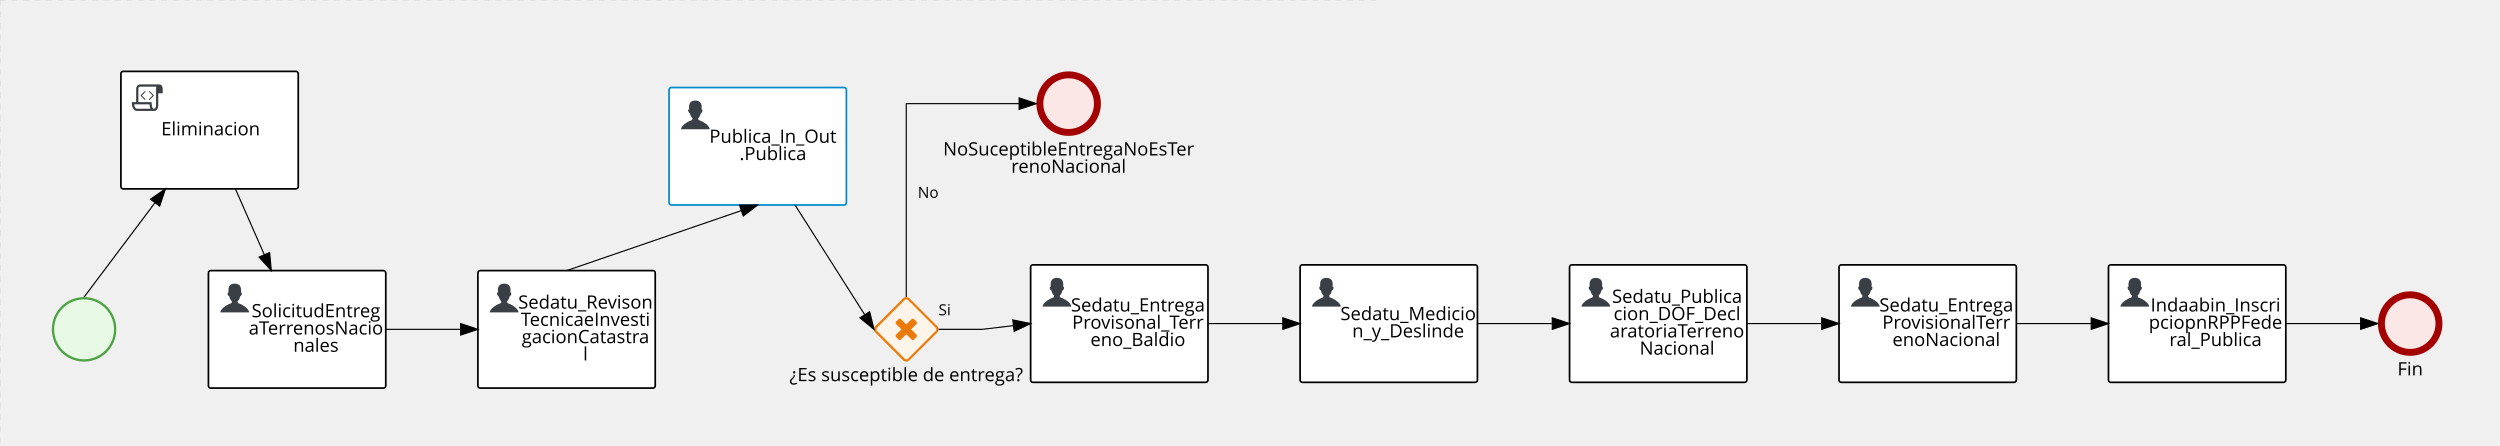
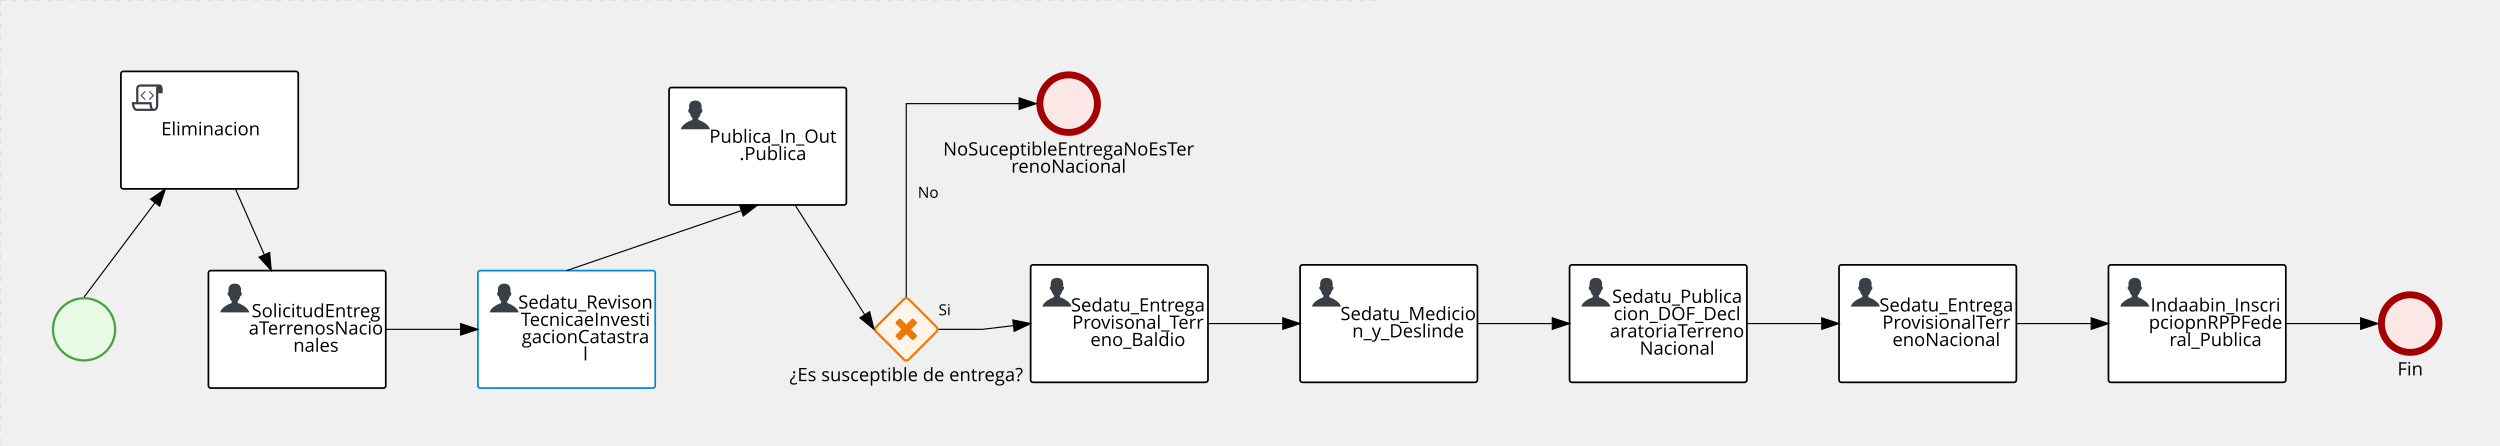
<svg xmlns="http://www.w3.org/2000/svg" version="1.1" width="2171" height="387" viewBox="0 0 2171 387">
  <defs />
  <g transform="matrix(1,0,0,1,0,0)">
    <g>
      <g>
        <g>
          <path fill="none" stroke="#d3d3d3" paint-order="fill stroke markers" d=" M 0 0 L 1200 0" stroke-miterlimit="10" stroke-opacity="0.8" stroke-dasharray="5" />
        </g>
        <g>
          <path fill="none" stroke="#d3d3d3" paint-order="fill stroke markers" d=" M 0 0 L 0 800" stroke-miterlimit="10" stroke-opacity="0.8" stroke-dasharray="5" />
        </g>
      </g>
      <g id="_8FF0A43F-6382-45C9-BA72-5A724DCAC5A2" bpmn2nodeid="_8FF0A43F-6382-45C9-BA72-5A724DCAC5A2" transform="matrix(1,0,0,1,1363,230)">
        <g>
          <path fill="none" stroke="none" />
        </g>
        <g transform="matrix(1,0,0,1,0,0)">
          <path fill="#ffffff" stroke="none" id="_8FF0A43F-6382-45C9-BA72-5A724DCAC5A2?shapeType=BACKGROUND" paint-order="stroke fill markers" d=" M 2 0 L 152 0 L 152 0 A 2 2 0 0 1 154 2 L 154 100 L 154 100 A 2 2 0 0 1 152 102 L 2 102 L 2 102 A 2 2 0 0 1 0 100 L 0 2 L 0 2 A 2 2 0 0 1 2 0 Z" />
        </g>
        <g transform="matrix(1,0,0,1,0,0)">
          <path fill="none" stroke="#000000" id="_8FF0A43F-6382-45C9-BA72-5A724DCAC5A2?shapeType=BORDER&amp;renderType=STROKE" paint-order="fill stroke markers" d=" M 2 0 L 152 0 L 152 0 A 2 2 0 0 1 154 2 L 154 100 L 154 100 A 2 2 0 0 1 152 102 L 2 102 L 2 102 A 2 2 0 0 1 0 100 L 0 2 L 0 2 A 2 2 0 0 1 2 0 Z" stroke-miterlimit="10" stroke-width="1.5" stroke-dasharray="" />
        </g>
        <g>
          <g transform="matrix(0.06,0,0,0.06,9.4,9.4)">
            <g transform="matrix(1,0,0,1,0,0)">
              <path fill="#393f44" stroke="none" id="_8FF0A43F-6382-45C9-BA72-5A724DCAC5A2_task__JrCX__gE2q" paint-order="stroke fill markers" d=" M 0 0 M 16 445.21 C 16 440.869 18.784 431.129 22.001 424.217 C 35.768 394.64 77.283 359.28 129 333.084 C 144.516 325.224 157.347 319.964 167.807 317.174 C 171.932 316.074 175.729 314.414 176.525 313.363 C 178.894 310.234 180.914 302.908 181.727 294.5 L 182.5 286.5 L 178.507 283.455 C 166.303 274.146 154.284 251.678 148.04 226.5 C 145.611 216.707 145.056 215.462 142.984 215.158 C 141.703 214.97 138.083 212.243 134.939 209.099 C 123.233 197.393 116.891 177.376 121.44 166.49 C 123.002 162.751 128.155 159.01 131.75 159.004 C 134.448 159 134.471 158.603 132.914 138.788 C 130.927 113.496 134.279 92.265 143.132 74.076 C 152.232 55.38 167.569 42.882 189.049 36.66 C 210.203 30.532 237.797 30.532 258.951 36.66 C 300.042 48.563 318.958 83.806 314.955 141 C 314.32 150.075 313.624 157.788 313.409 158.14 C 313.194 158.493 314.575 159.073 316.479 159.43 C 328.929 161.766 330.986 177.018 321.496 196.621 C 316.903 206.109 309.357 214.508 304.817 215.185 C 303.023 215.453 302.293 217.146 299.943 226.5 C 296.659 239.567 294.474 245.305 287.948 257.995 C 282.491 268.606 273.035 281.109 268.108 284.229 L 264.871 286.278 L 265.518 292.889 C 266.345 301.33 268.639 309.871 270.877 312.837 C 272.067 314.415 275.002 315.79 280.063 317.139 C 291.069 320.075 303.617 325.274 321 334.102 C 369.815 358.891 410.848 393.758 425.032 422.5 C 429.07 430.682 432 440.232 432 445.21 L 432 448 L 224 448 L 16 448 L 16 445.21 Z" />
            </g>
          </g>
        </g>
        <g transform="matrix(1,0,0,1,4.04,13.68)">
          <g transform="matrix(0.04,0,0,0.04,63.36,69.12)">
            <g transform="matrix(1,0,0,1,0,0)">
              <path fill="none" stroke="none" />
            </g>
            <g transform="matrix(1,0,0,1,0,0)">
              <path fill="none" stroke="none" />
            </g>
          </g>
        </g>
        <g transform="matrix(1,0,0,1,35,21)">
          <text fill="#000000" stroke="none" font-family="Open Sans" font-size="12pt" font-style="normal" font-weight="normal" text-decoration="normal" x="58.355" y="12" text-anchor="middle" dominant-baseline="alphabetic">Sedatu_Publica </text>
          <text fill="#000000" stroke="none" font-family="Open Sans" font-size="12pt" font-style="normal" font-weight="normal" text-decoration="normal" x="58.355" y="27" text-anchor="middle" dominant-baseline="alphabetic"> cion_DOF_Decl </text>
          <text fill="#000000" stroke="none" font-family="Open Sans" font-size="12pt" font-style="normal" font-weight="normal" text-decoration="normal" x="58.355" y="42" text-anchor="middle" dominant-baseline="alphabetic">aratoriaTerreno</text>
          <text fill="#000000" stroke="none" font-family="Open Sans" font-size="12pt" font-style="normal" font-weight="normal" text-decoration="normal" x="58.355" y="57" text-anchor="middle" dominant-baseline="alphabetic">      Nacional      </text>
        </g>
      </g>
      <g id="_F657E1F0-E25D-414C-A22B-355D2860B07C" bpmn2nodeid="_F657E1F0-E25D-414C-A22B-355D2860B07C" transform="matrix(1,0,0,1,900,62)">
        <g>
          <path fill="none" stroke="none" />
        </g>
        <g transform="matrix(0.125,0,0,0.125,0,0)">
          <g transform="matrix(1,0,0,1,0,0)">
            <path fill="#fce7e7" stroke="none" id="_F657E1F0-E25D-414C-A22B-355D2860B07C?shapeType=BACKGROUND" paint-order="stroke fill markers" d=" M 0 0 M 444 224 C 444 263.9 434.2 300.8 414.4 334.5 C 394.7 368.2 368 394.9 334.4 414.5 C 300.8 434.1 263.9 444 224 444 C 184.1 444 147.2 434.2 113.5 414.4 C 79.8 394.7 53.1 368 33.5 334.4 C 13.9 300.8 4 263.9 4 224 C 4 184.1 13.8 147.2 33.6 113.5 C 53.4 79.8 80.1 53.1 113.6 33.5 C 147.1 13.9 184.1 4 224 4 C 263.9 4 300.8 13.8 334.5 33.6 C 368.2 53.4 394.9 80.1 414.5 113.6 C 434.1 147.1 444 184.1 444 224 Z" />
          </g>
          <g>
            <g transform="matrix(1,0,0,1,0,0)">
              <g transform="matrix(1,0,0,1,0,0)">
                <path fill="#a30000" stroke="none" id="_F657E1F0-E25D-414C-A22B-355D2860B07C?shapeType=BORDER&amp;renderType=FILL" paint-order="stroke fill markers" d=" M 0 0 M 224 0 C 100.3 0 0 100.3 0 224 C 0 347.7 100.3 448 224 448 C 347.7 448 448 347.7 448 224 C 448 100.3 347.7 0 224 0 Z M 0 0 M 224 400 C 126.8 400 48 321.2 48 224 C 48 126.8 126.8 48 224 48 C 321.2 48 400 126.8 400 224 C 400 321.2 321.2 400 224 400 Z" />
              </g>
            </g>
          </g>
        </g>
        <g transform="matrix(1,0,0,1,-80.98438,61)">
          <text fill="#000000" stroke="none" font-family="Open Sans" font-size="12pt" font-style="normal" font-weight="normal" text-decoration="normal" x="108.984" y="12" text-anchor="middle" dominant-baseline="alphabetic">NoSuceptibleEntregaNoEsTer</text>
          <text fill="#000000" stroke="none" font-family="Open Sans" font-size="12pt" font-style="normal" font-weight="normal" text-decoration="normal" x="108.984" y="27" text-anchor="middle" dominant-baseline="alphabetic">              renoNacional              </text>
        </g>
      </g>
      <g id="_2652C81C-3B0A-4F57-AE74-74FB26818996" bpmn2nodeid="_2652C81C-3B0A-4F57-AE74-74FB26818996" transform="matrix(1,0,0,1,1831,230)">
        <g>
          <path fill="none" stroke="none" />
        </g>
        <g transform="matrix(1,0,0,1,0,0)">
          <path fill="#ffffff" stroke="none" id="_2652C81C-3B0A-4F57-AE74-74FB26818996?shapeType=BACKGROUND" paint-order="stroke fill markers" d=" M 2 0 L 152 0 L 152 0 A 2 2 0 0 1 154 2 L 154 100 L 154 100 A 2 2 0 0 1 152 102 L 2 102 L 2 102 A 2 2 0 0 1 0 100 L 0 2 L 0 2 A 2 2 0 0 1 2 0 Z" />
        </g>
        <g transform="matrix(1,0,0,1,0,0)">
          <path fill="none" stroke="#000000" id="_2652C81C-3B0A-4F57-AE74-74FB26818996?shapeType=BORDER&amp;renderType=STROKE" paint-order="fill stroke markers" d=" M 2 0 L 152 0 L 152 0 A 2 2 0 0 1 154 2 L 154 100 L 154 100 A 2 2 0 0 1 152 102 L 2 102 L 2 102 A 2 2 0 0 1 0 100 L 0 2 L 0 2 A 2 2 0 0 1 2 0 Z" stroke-miterlimit="10" stroke-width="1.5" stroke-dasharray="" />
        </g>
        <g>
          <g transform="matrix(0.06,0,0,0.06,9.4,9.4)">
            <g transform="matrix(1,0,0,1,0,0)">
              <path fill="#393f44" stroke="none" id="_2652C81C-3B0A-4F57-AE74-74FB26818996_task__JrCX__gE2q" paint-order="stroke fill markers" d=" M 0 0 M 16 445.21 C 16 440.869 18.784 431.129 22.001 424.217 C 35.768 394.64 77.283 359.28 129 333.084 C 144.516 325.224 157.347 319.964 167.807 317.174 C 171.932 316.074 175.729 314.414 176.525 313.363 C 178.894 310.234 180.914 302.908 181.727 294.5 L 182.5 286.5 L 178.507 283.455 C 166.303 274.146 154.284 251.678 148.04 226.5 C 145.611 216.707 145.056 215.462 142.984 215.158 C 141.703 214.97 138.083 212.243 134.939 209.099 C 123.233 197.393 116.891 177.376 121.44 166.49 C 123.002 162.751 128.155 159.01 131.75 159.004 C 134.448 159 134.471 158.603 132.914 138.788 C 130.927 113.496 134.279 92.265 143.132 74.076 C 152.232 55.38 167.569 42.882 189.049 36.66 C 210.203 30.532 237.797 30.532 258.951 36.66 C 300.042 48.563 318.958 83.806 314.955 141 C 314.32 150.075 313.624 157.788 313.409 158.14 C 313.194 158.493 314.575 159.073 316.479 159.43 C 328.929 161.766 330.986 177.018 321.496 196.621 C 316.903 206.109 309.357 214.508 304.817 215.185 C 303.023 215.453 302.293 217.146 299.943 226.5 C 296.659 239.567 294.474 245.305 287.948 257.995 C 282.491 268.606 273.035 281.109 268.108 284.229 L 264.871 286.278 L 265.518 292.889 C 266.345 301.33 268.639 309.871 270.877 312.837 C 272.067 314.415 275.002 315.79 280.063 317.139 C 291.069 320.075 303.617 325.274 321 334.102 C 369.815 358.891 410.848 393.758 425.032 422.5 C 429.07 430.682 432 440.232 432 445.21 L 432 448 L 224 448 L 16 448 L 16 445.21 Z" />
            </g>
          </g>
        </g>
        <g transform="matrix(1,0,0,1,4.04,13.68)">
          <g transform="matrix(0.04,0,0,0.04,63.36,69.12)">
            <g transform="matrix(1,0,0,1,0,0)">
              <path fill="none" stroke="none" />
            </g>
            <g transform="matrix(1,0,0,1,0,0)">
              <path fill="none" stroke="none" />
            </g>
          </g>
        </g>
        <g transform="matrix(1,0,0,1,35,28.5)">
          <text fill="#000000" stroke="none" font-family="Open Sans" font-size="12pt" font-style="normal" font-weight="normal" text-decoration="normal" x="57.965" y="12" text-anchor="middle" dominant-baseline="alphabetic">Indaabin_Inscri </text>
          <text fill="#000000" stroke="none" font-family="Open Sans" font-size="12pt" font-style="normal" font-weight="normal" text-decoration="normal" x="57.965" y="27" text-anchor="middle" dominant-baseline="alphabetic">pciopnRPPFede</text>
          <text fill="#000000" stroke="none" font-family="Open Sans" font-size="12pt" font-style="normal" font-weight="normal" text-decoration="normal" x="57.965" y="42" text-anchor="middle" dominant-baseline="alphabetic">    ral_Publica     </text>
        </g>
      </g>
      <g id="_5F080FB6-3F86-4CF3-AA23-848221DFFB02" bpmn2nodeid="_5F080FB6-3F86-4CF3-AA23-848221DFFB02" transform="matrix(1,0,0,1,2065,253)">
        <g>
          <path fill="none" stroke="none" />
        </g>
        <g transform="matrix(0.125,0,0,0.125,0,0)">
          <g transform="matrix(1,0,0,1,0,0)">
            <path fill="#fce7e7" stroke="none" id="_5F080FB6-3F86-4CF3-AA23-848221DFFB02?shapeType=BACKGROUND" paint-order="stroke fill markers" d=" M 0 0 M 444 224 C 444 263.9 434.2 300.8 414.4 334.5 C 394.7 368.2 368 394.9 334.4 414.5 C 300.8 434.1 263.9 444 224 444 C 184.1 444 147.2 434.2 113.5 414.4 C 79.8 394.7 53.1 368 33.5 334.4 C 13.9 300.8 4 263.9 4 224 C 4 184.1 13.8 147.2 33.6 113.5 C 53.4 79.8 80.1 53.1 113.6 33.5 C 147.1 13.9 184.1 4 224 4 C 263.9 4 300.8 13.8 334.5 33.6 C 368.2 53.4 394.9 80.1 414.5 113.6 C 434.1 147.1 444 184.1 444 224 Z" />
          </g>
          <g>
            <g transform="matrix(1,0,0,1,0,0)">
              <g transform="matrix(1,0,0,1,0,0)">
                <path fill="#a30000" stroke="none" id="_5F080FB6-3F86-4CF3-AA23-848221DFFB02?shapeType=BORDER&amp;renderType=FILL" paint-order="stroke fill markers" d=" M 0 0 M 224 0 C 100.3 0 0 100.3 0 224 C 0 347.7 100.3 448 224 448 C 347.7 448 448 347.7 448 224 C 448 100.3 347.7 0 224 0 Z M 0 0 M 224 400 C 126.8 400 48 321.2 48 224 C 48 126.8 126.8 48 224 48 C 321.2 48 400 126.8 400 224 C 400 321.2 321.2 400 224 400 Z" />
              </g>
            </g>
          </g>
        </g>
        <g transform="matrix(1,0,0,1,16.9375,61)">
          <text fill="#000000" stroke="none" font-family="Open Sans" font-size="12pt" font-style="normal" font-weight="normal" text-decoration="normal" x="11.062" y="12" text-anchor="middle" dominant-baseline="alphabetic">Fin</text>
        </g>
      </g>
      <g id="_A2AA6A26-D961-4B0E-9096-768F3CEE48E3" bpmn2nodeid="_A2AA6A26-D961-4B0E-9096-768F3CEE48E3" transform="matrix(1,0,0,1,415,235)">
        <g>
          <path fill="none" stroke="none" />
        </g>
        <g transform="matrix(1,0,0,1,0,0)">
          <path fill="#ffffff" stroke="none" id="_A2AA6A26-D961-4B0E-9096-768F3CEE48E3?shapeType=BACKGROUND" paint-order="stroke fill markers" d=" M 2 0 L 152 0 L 152 0 A 2 2 0 0 1 154 2 L 154 100 L 154 100 A 2 2 0 0 1 152 102 L 2 102 L 2 102 A 2 2 0 0 1 0 100 L 0 2 L 0 2 A 2 2 0 0 1 2 0 Z" />
        </g>
        <g transform="matrix(1,0,0,1,0,0)">
-           <path fill="none" stroke="rgb(0,0,0)" id="_A2AA6A26-D961-4B0E-9096-768F3CEE48E3?shapeType=BORDER&amp;renderType=STROKE" paint-order="fill stroke markers" d=" M 2 0 L 152 0 L 152 0 A 2 2 0 0 1 154 2 L 154 100 L 154 100 A 2 2 0 0 1 152 102 L 2 102 L 2 102 A 2 2 0 0 1 0 100 L 0 2 L 0 2 A 2 2 0 0 1 2 0 Z" stroke-miterlimit="10" stroke-width="1.5" stroke-dasharray="" />
+           <path fill="none" stroke="rgb(0,136,206)" id="_A2AA6A26-D961-4B0E-9096-768F3CEE48E3?shapeType=BORDER&amp;renderType=STROKE" paint-order="fill stroke markers" d=" M 2 0 L 152 0 L 152 0 A 2 2 0 0 1 154 2 L 154 100 L 154 100 A 2 2 0 0 1 152 102 L 2 102 L 2 102 A 2 2 0 0 1 0 100 L 0 2 L 0 2 A 2 2 0 0 1 2 0 Z" stroke-miterlimit="10" stroke-width="1.5" stroke-dasharray="" />
        </g>
        <g>
          <g transform="matrix(0.06,0,0,0.06,9.4,9.4)">
            <g transform="matrix(1,0,0,1,0,0)">
              <path fill="#393f44" stroke="none" id="_A2AA6A26-D961-4B0E-9096-768F3CEE48E3_task__JrCX__gE2q" paint-order="stroke fill markers" d=" M 0 0 M 16 445.21 C 16 440.869 18.784 431.129 22.001 424.217 C 35.768 394.64 77.283 359.28 129 333.084 C 144.516 325.224 157.347 319.964 167.807 317.174 C 171.932 316.074 175.729 314.414 176.525 313.363 C 178.894 310.234 180.914 302.908 181.727 294.5 L 182.5 286.5 L 178.507 283.455 C 166.303 274.146 154.284 251.678 148.04 226.5 C 145.611 216.707 145.056 215.462 142.984 215.158 C 141.703 214.97 138.083 212.243 134.939 209.099 C 123.233 197.393 116.891 177.376 121.44 166.49 C 123.002 162.751 128.155 159.01 131.75 159.004 C 134.448 159 134.471 158.603 132.914 138.788 C 130.927 113.496 134.279 92.265 143.132 74.076 C 152.232 55.38 167.569 42.882 189.049 36.66 C 210.203 30.532 237.797 30.532 258.951 36.66 C 300.042 48.563 318.958 83.806 314.955 141 C 314.32 150.075 313.624 157.788 313.409 158.14 C 313.194 158.493 314.575 159.073 316.479 159.43 C 328.929 161.766 330.986 177.018 321.496 196.621 C 316.903 206.109 309.357 214.508 304.817 215.185 C 303.023 215.453 302.293 217.146 299.943 226.5 C 296.659 239.567 294.474 245.305 287.948 257.995 C 282.491 268.606 273.035 281.109 268.108 284.229 L 264.871 286.278 L 265.518 292.889 C 266.345 301.33 268.639 309.871 270.877 312.837 C 272.067 314.415 275.002 315.79 280.063 317.139 C 291.069 320.075 303.617 325.274 321 334.102 C 369.815 358.891 410.848 393.758 425.032 422.5 C 429.07 430.682 432 440.232 432 445.21 L 432 448 L 224 448 L 16 448 L 16 445.21 Z" />
            </g>
          </g>
        </g>
        <g transform="matrix(1,0,0,1,4.04,13.68)">
          <g transform="matrix(0.04,0,0,0.04,63.36,69.12)">
            <g transform="matrix(1,0,0,1,0,0)">
              <path fill="none" stroke="none" />
            </g>
            <g transform="matrix(1,0,0,1,0,0)">
              <path fill="none" stroke="none" />
            </g>
          </g>
        </g>
        <g transform="matrix(1,0,0,1,35,21)">
          <text fill="#000000" stroke="none" font-family="Open Sans" font-size="12pt" font-style="normal" font-weight="normal" text-decoration="normal" x="58.414" y="12" text-anchor="middle" dominant-baseline="alphabetic">Sedatu_Revison</text>
          <text fill="#000000" stroke="none" font-family="Open Sans" font-size="12pt" font-style="normal" font-weight="normal" text-decoration="normal" x="58.414" y="27" text-anchor="middle" dominant-baseline="alphabetic">TecnicaeInvesti </text>
          <text fill="#000000" stroke="none" font-family="Open Sans" font-size="12pt" font-style="normal" font-weight="normal" text-decoration="normal" x="58.414" y="42" text-anchor="middle" dominant-baseline="alphabetic">gacionCatastra </text>
          <text fill="#000000" stroke="none" font-family="Open Sans" font-size="12pt" font-style="normal" font-weight="normal" text-decoration="normal" x="58.414" y="57" text-anchor="middle" dominant-baseline="alphabetic">             l              </text>
        </g>
      </g>
      <g id="_B5F4F070-4E8F-462E-9679-84021734B52C" bpmn2nodeid="_B5F4F070-4E8F-462E-9679-84021734B52C" transform="matrix(1,0,0,1,895,230)">
        <g>
          <path fill="none" stroke="none" />
        </g>
        <g transform="matrix(1,0,0,1,0,0)">
          <path fill="#ffffff" stroke="none" id="_B5F4F070-4E8F-462E-9679-84021734B52C?shapeType=BACKGROUND" paint-order="stroke fill markers" d=" M 2 0 L 152 0 L 152 0 A 2 2 0 0 1 154 2 L 154 100 L 154 100 A 2 2 0 0 1 152 102 L 2 102 L 2 102 A 2 2 0 0 1 0 100 L 0 2 L 0 2 A 2 2 0 0 1 2 0 Z" />
        </g>
        <g transform="matrix(1,0,0,1,0,0)">
          <path fill="none" stroke="#000000" id="_B5F4F070-4E8F-462E-9679-84021734B52C?shapeType=BORDER&amp;renderType=STROKE" paint-order="fill stroke markers" d=" M 2 0 L 152 0 L 152 0 A 2 2 0 0 1 154 2 L 154 100 L 154 100 A 2 2 0 0 1 152 102 L 2 102 L 2 102 A 2 2 0 0 1 0 100 L 0 2 L 0 2 A 2 2 0 0 1 2 0 Z" stroke-miterlimit="10" stroke-width="1.5" stroke-dasharray="" />
        </g>
        <g>
          <g transform="matrix(0.06,0,0,0.06,9.4,9.4)">
            <g transform="matrix(1,0,0,1,0,0)">
              <path fill="#393f44" stroke="none" id="_B5F4F070-4E8F-462E-9679-84021734B52C_task__JrCX__gE2q" paint-order="stroke fill markers" d=" M 0 0 M 16 445.21 C 16 440.869 18.784 431.129 22.001 424.217 C 35.768 394.64 77.283 359.28 129 333.084 C 144.516 325.224 157.347 319.964 167.807 317.174 C 171.932 316.074 175.729 314.414 176.525 313.363 C 178.894 310.234 180.914 302.908 181.727 294.5 L 182.5 286.5 L 178.507 283.455 C 166.303 274.146 154.284 251.678 148.04 226.5 C 145.611 216.707 145.056 215.462 142.984 215.158 C 141.703 214.97 138.083 212.243 134.939 209.099 C 123.233 197.393 116.891 177.376 121.44 166.49 C 123.002 162.751 128.155 159.01 131.75 159.004 C 134.448 159 134.471 158.603 132.914 138.788 C 130.927 113.496 134.279 92.265 143.132 74.076 C 152.232 55.38 167.569 42.882 189.049 36.66 C 210.203 30.532 237.797 30.532 258.951 36.66 C 300.042 48.563 318.958 83.806 314.955 141 C 314.32 150.075 313.624 157.788 313.409 158.14 C 313.194 158.493 314.575 159.073 316.479 159.43 C 328.929 161.766 330.986 177.018 321.496 196.621 C 316.903 206.109 309.357 214.508 304.817 215.185 C 303.023 215.453 302.293 217.146 299.943 226.5 C 296.659 239.567 294.474 245.305 287.948 257.995 C 282.491 268.606 273.035 281.109 268.108 284.229 L 264.871 286.278 L 265.518 292.889 C 266.345 301.33 268.639 309.871 270.877 312.837 C 272.067 314.415 275.002 315.79 280.063 317.139 C 291.069 320.075 303.617 325.274 321 334.102 C 369.815 358.891 410.848 393.758 425.032 422.5 C 429.07 430.682 432 440.232 432 445.21 L 432 448 L 224 448 L 16 448 L 16 445.21 Z" />
            </g>
          </g>
        </g>
        <g transform="matrix(1,0,0,1,4.04,13.68)">
          <g transform="matrix(0.04,0,0,0.04,63.36,69.12)">
            <g transform="matrix(1,0,0,1,0,0)">
              <path fill="none" stroke="none" />
            </g>
            <g transform="matrix(1,0,0,1,0,0)">
              <path fill="none" stroke="none" />
            </g>
          </g>
        </g>
        <g transform="matrix(1,0,0,1,35,28.5)">
          <text fill="#000000" stroke="none" font-family="Open Sans" font-size="12pt" font-style="normal" font-weight="normal" text-decoration="normal" x="58.16" y="12" text-anchor="middle" dominant-baseline="alphabetic">Sedatu_Entrega</text>
          <text fill="#000000" stroke="none" font-family="Open Sans" font-size="12pt" font-style="normal" font-weight="normal" text-decoration="normal" x="58.16" y="27" text-anchor="middle" dominant-baseline="alphabetic">Provisonal_Terr</text>
          <text fill="#000000" stroke="none" font-family="Open Sans" font-size="12pt" font-style="normal" font-weight="normal" text-decoration="normal" x="58.16" y="42" text-anchor="middle" dominant-baseline="alphabetic">    eno_Baldio    </text>
        </g>
      </g>
      <g id="_C47721B6-04FD-4AF9-8193-8AEBD6A29051" bpmn2nodeid="_C47721B6-04FD-4AF9-8193-8AEBD6A29051" transform="matrix(1,0,0,1,105,62)">
        <g>
          <path fill="none" stroke="none" />
        </g>
        <g transform="matrix(1,0,0,1,0,0)">
          <path fill="#ffffff" stroke="none" id="_C47721B6-04FD-4AF9-8193-8AEBD6A29051?shapeType=BACKGROUND" paint-order="stroke fill markers" d=" M 2 0 L 152 0 L 152 0 A 2 2 0 0 1 154 2 L 154 100 L 154 100 A 2 2 0 0 1 152 102 L 2 102 L 2 102 A 2 2 0 0 1 0 100 L 0 2 L 0 2 A 2 2 0 0 1 2 0 Z" />
        </g>
        <g transform="matrix(1,0,0,1,0,0)">
          <path fill="none" stroke="#000000" id="_C47721B6-04FD-4AF9-8193-8AEBD6A29051?shapeType=BORDER&amp;renderType=STROKE" paint-order="fill stroke markers" d=" M 2 0 L 152 0 L 152 0 A 2 2 0 0 1 154 2 L 154 100 L 154 100 A 2 2 0 0 1 152 102 L 2 102 L 2 102 A 2 2 0 0 1 0 100 L 0 2 L 0 2 A 2 2 0 0 1 2 0 Z" stroke-miterlimit="10" stroke-width="1.5" stroke-dasharray="" />
        </g>
        <g>
          <g transform="matrix(0.06,0,0,0.06,9.4,9.4)">
            <g transform="matrix(1,0,0,1,0,0)">
              <path fill="#393f44" stroke="none" id="_C47721B6-04FD-4AF9-8193-8AEBD6A29051_task__T703__3wNP" paint-order="stroke fill markers" d=" M 0 0 M 197.3 130.2 C 194.4 127.3 189.6 127.3 186.7 130.2 L 130.2 186.7 C 127.3 189.6 127.3 194.4 130.2 197.3 L 186.7 253.8 C 188.1 255.3 190.1 256 192 256 C 193.9 256 195.9 255.3 197.3 253.7 C 200.2 250.8 200.2 246 197.3 243.1 L 146.2 192 L 197.3 140.8 C 200.2 137.9 200.2 133.1 197.3 130.2 Z" />
            </g>
            <g transform="matrix(1,0,0,1,0,0)">
              <path fill="#393f44" stroke="none" id="_C47721B6-04FD-4AF9-8193-8AEBD6A29051_task__T703__gqkB" paint-order="stroke fill markers" d=" M 0 0 M 261.3 130.2 C 258.4 127.3 253.6 127.3 250.7 130.2 C 247.8 133.1 247.8 137.9 250.7 140.8 L 301.8 191.9 L 250.7 243 C 247.8 245.9 247.8 250.7 250.7 253.6 C 252.1 255.3 254.1 256 256 256 C 257.9 256 259.9 255.3 261.3 253.8 L 317.8 197.3 C 320.7 194.4 320.7 189.6 317.8 186.7 L 261.3 130.2 Z" />
            </g>
            <g transform="matrix(1,0,0,1,0,0)">
              <path fill="#393f44" stroke="none" id="_C47721B6-04FD-4AF9-8193-8AEBD6A29051_task__T703__x19X" paint-order="stroke fill markers" d=" M 0 0 M 400 32 C 400 32 152.8 32 128 32 C 62 32 64 96 64 96 L 64 288 L 1 288 C 1 288 -4 416 78 416 L 320 416 C 368 416 384 368 384 336 C 384 314.2 384 224.4 384 160 L 448 160 L 448 96 C 448 96 449 32 400 32 Z M 0 0 M 78 383.9 C 68.5 383.9 61.6 381.1 55.5 374.9 C 43.4 362.4 37.5 339.6 34.9 320 L 256.9 320 C 257.1 322.7 257.3 325.4 257.6 328.2 C 260 351.6 264.7 370.1 271.9 383.9 L 78 383.9 L 78 383.9 Z M 0 0 M 352 336 C 352 345.9 349.6 360.3 342.9 371 C 337.2 380.1 330.4 384 320 384 C 285 384 288 288 288 288 L 96 288 L 96 96 L 96 95.9 L 96 95.1 C 96 90.6 97.6 78.3 104.7 71.2 C 106.5 69.4 111.9 64 128 64 L 356.5 64 C 354.4 72.8 352.8 81.8 352.2 89.9 C 352.2 90.5 352.1 91.1 352.1 91.7 C 352.1 92 352.1 92.3 352.1 92.6 C 352 94.8 352 96 352 96 L 352 160 L 352 336 Z" />
            </g>
          </g>
        </g>
        <g transform="matrix(1,0,0,1,35,43.5)">
          <text fill="#000000" stroke="none" font-family="Open Sans" font-size="12pt" font-style="normal" font-weight="normal" text-decoration="normal" x="42.895" y="12" text-anchor="middle" dominant-baseline="alphabetic">Eliminacion</text>
        </g>
      </g>
      <g id="_BD1D2AF8-A295-4450-887F-DDDDDC207F2A" bpmn2nodeid="_BD1D2AF8-A295-4450-887F-DDDDDC207F2A" transform="matrix(1,0,0,1,45,258)">
        <g>
          <path fill="none" stroke="none" />
        </g>
        <g transform="matrix(0.125,0,0,0.125,0,0)">
          <g transform="matrix(1,0,0,1,0,0)">
            <path fill="#e8fae6" stroke="none" id="_BD1D2AF8-A295-4450-887F-DDDDDC207F2A?shapeType=BACKGROUND" paint-order="stroke fill markers" d=" M 0 0 M 444 224 C 444 263.9 434.2 300.8 414.4 334.5 C 394.7 368.2 368 394.9 334.4 414.5 C 300.8 434.1 263.9 444 224 444 C 184.1 444 147.2 434.2 113.5 414.4 C 79.8 394.7 53.1 368 33.5 334.4 C 13.9 300.8 4 263.9 4 224 C 4 184.1 13.8 147.2 33.6 113.5 C 53.4 79.8 80.1 53.1 113.6 33.5 C 147.1 13.9 184.1 4 224 4 C 263.9 4 300.8 13.8 334.5 33.6 C 368.2 53.4 394.9 80.1 414.5 113.6 C 434.1 147.1 444 184.1 444 224 Z" />
          </g>
          <g>
            <g transform="matrix(1,0,0,1,0,0)">
              <g transform="matrix(1,0,0,1,0,0)">
                <path fill="#4aa241" stroke="none" id="_BD1D2AF8-A295-4450-887F-DDDDDC207F2A?shapeType=BORDER&amp;renderType=FILL" paint-order="stroke fill markers" d=" M 0 0 M 224 0 C 100.3 0 0 100.3 0 224 C 0 347.7 100.3 448 224 448 C 347.7 448 448 347.7 448 224 C 448 100.3 347.7 0 224 0 Z M 0 0 M 224 432 C 109.1 432 16 338.9 16 224 C 16 109.1 109.1 16 224 16 C 338.9 16 432 109.1 432 224 C 432 338.9 338.9 432 224 432 Z" />
              </g>
            </g>
          </g>
        </g>
        <g transform="matrix(1,0,0,1,28,61)" />
      </g>
      <g id="_67E6EC67-04C4-44F7-8063-492E1B0615BB" bpmn2nodeid="_67E6EC67-04C4-44F7-8063-492E1B0615BB" transform="matrix(1,0,0,1,759,258)">
        <g>
          <path fill="none" stroke="none" />
        </g>
        <g transform="matrix(0.125,0,0,0.125,0,0)">
          <g transform="matrix(1,0,0,1,0,0)">
            <path fill="#fef4ea" stroke="none" id="_67E6EC67-04C4-44F7-8063-492E1B0615BB?shapeType=BACKGROUND" paint-order="stroke fill markers" d=" M 0 0 M 224.4 4.3 C 216.4 4.3 208.4 7.3 202.3 13.4 L 13.5 202.2 C 1.3 214.4 1.3 234.2 13.5 246.4 L 202.2 435.1 C 208.3 441.2 216.4 444.2 224.3 444.2 C 232.2 444.2 240.3 441.2 246.4 435.1 L 435.1 246.4 C 447.3 234.2 447.3 214.4 435.1 202.2 L 246.5 13.4 C 240.4 7.3 232.4 4.3 224.4 4.3 L 224.4 4.3 Z" />
          </g>
          <g>
            <g transform="matrix(1,0,0,1,0,0)">
              <g transform="matrix(1,0,0,1,0,0)">
                <path fill="rgb(236,122,8)" stroke="none" id="_67E6EC67-04C4-44F7-8063-492E1B0615BB?shapeType=BORDER&amp;renderType=FILL" paint-order="stroke fill markers" d=" M 0 0 M 20.8 212.7 L 213.3 20.2 C 219.6 13.9 229.7 13.9 235.9 20.2 L 428.4 212.7 C 434.7 219 434.7 229.1 428.4 235.3 L 235.9 427.8 C 229.6 434.1 219.5 434.1 213.3 427.8 L 20.8 235.3 C 14.5 229.1 14.5 218.9 20.8 212.7 L 20.8 212.7 Z M 0 0 M 0 224 C 0 232.1 3.1 240.3 9.3 246.5 L 201.5 438.7 C 213.9 451.1 234.1 451.1 246.5 438.7 L 438.7 246.5 C 444.9 240.3 448 232.1 448 224 C 448 215.9 444.9 207.7 438.7 201.5 L 246.5 9.3 C 234.1 -3.1 213.9 -3.1 201.5 9.3 L 9.3 201.5 C 3.1 207.7 0 215.9 0 224 L 0 224 Z" />
              </g>
            </g>
          </g>
          <g>
            <g transform="matrix(1,0,0,1,0,0)">
              <g transform="matrix(1,0,0,1,0,0)">
                <path fill="#ec7a08" stroke="none" id="_67E6EC67-04C4-44F7-8063-492E1B0615BB_exclusive" paint-order="stroke fill markers" d=" M 0 0 M 298.2 269.2 C 298.2 272.6 297.1 275.3 294.7 277.7 L 277.7 294.7 C 275.3 297.1 272.6 298.2 269.2 298.2 C 265.8 298.2 263.1 297.1 260.7 294.7 L 224 258 L 187.2 294.8 C 184.8 297.2 182.1 298.3 178.7 298.3 C 175.3 298.3 172.6 297.2 170.2 294.8 L 153.2 277.8 C 150.8 275.4 149.7 272.7 149.7 269.3 C 149.7 265.9 150.8 263.2 153.2 260.8 L 190 224 L 153.2 187.2 C 150.8 184.8 149.7 182 149.7 178.7 C 149.7 175.3 150.8 172.5 153.2 170.2 L 170.2 153.2 C 172.6 150.8 175.3 149.7 178.7 149.7 C 182.1 149.7 184.8 150.8 187.2 153.2 L 224 190 L 260.8 153.2 C 263.2 150.8 265.9 149.7 269.3 149.7 C 272.7 149.7 275.4 150.8 277.8 153.2 L 294.8 170.2 C 297.2 172.5 298.3 175.3 298.3 178.7 C 298.3 182 297.2 184.8 294.8 187.2 L 258 224 L 294.8 260.8 C 297.1 263.1 298.2 265.9 298.2 269.2 Z" />
              </g>
            </g>
          </g>
        </g>
        <g transform="matrix(1,0,0,1,-73.41016,61)">
          <text fill="#000000" stroke="none" font-family="Open Sans" font-size="12pt" font-style="normal" font-weight="normal" text-decoration="normal" x="101.41" y="12" text-anchor="middle" dominant-baseline="alphabetic">¿Es susceptible de entrega?</text>
        </g>
      </g>
      <g id="_E7CACB29-BD10-435C-A16A-18ADB375356E" bpmn2nodeid="_E7CACB29-BD10-435C-A16A-18ADB375356E" transform="matrix(1,0,0,1,1129,230)">
        <g>
          <path fill="none" stroke="none" />
        </g>
        <g transform="matrix(1,0,0,1,0,0)">
          <path fill="#ffffff" stroke="none" id="_E7CACB29-BD10-435C-A16A-18ADB375356E?shapeType=BACKGROUND" paint-order="stroke fill markers" d=" M 2 0 L 152 0 L 152 0 A 2 2 0 0 1 154 2 L 154 100 L 154 100 A 2 2 0 0 1 152 102 L 2 102 L 2 102 A 2 2 0 0 1 0 100 L 0 2 L 0 2 A 2 2 0 0 1 2 0 Z" />
        </g>
        <g transform="matrix(1,0,0,1,0,0)">
          <path fill="none" stroke="#000000" id="_E7CACB29-BD10-435C-A16A-18ADB375356E?shapeType=BORDER&amp;renderType=STROKE" paint-order="fill stroke markers" d=" M 2 0 L 152 0 L 152 0 A 2 2 0 0 1 154 2 L 154 100 L 154 100 A 2 2 0 0 1 152 102 L 2 102 L 2 102 A 2 2 0 0 1 0 100 L 0 2 L 0 2 A 2 2 0 0 1 2 0 Z" stroke-miterlimit="10" stroke-width="1.5" stroke-dasharray="" />
        </g>
        <g>
          <g transform="matrix(0.06,0,0,0.06,9.4,9.4)">
            <g transform="matrix(1,0,0,1,0,0)">
              <path fill="#393f44" stroke="none" id="_E7CACB29-BD10-435C-A16A-18ADB375356E_task__JrCX__gE2q" paint-order="stroke fill markers" d=" M 0 0 M 16 445.21 C 16 440.869 18.784 431.129 22.001 424.217 C 35.768 394.64 77.283 359.28 129 333.084 C 144.516 325.224 157.347 319.964 167.807 317.174 C 171.932 316.074 175.729 314.414 176.525 313.363 C 178.894 310.234 180.914 302.908 181.727 294.5 L 182.5 286.5 L 178.507 283.455 C 166.303 274.146 154.284 251.678 148.04 226.5 C 145.611 216.707 145.056 215.462 142.984 215.158 C 141.703 214.97 138.083 212.243 134.939 209.099 C 123.233 197.393 116.891 177.376 121.44 166.49 C 123.002 162.751 128.155 159.01 131.75 159.004 C 134.448 159 134.471 158.603 132.914 138.788 C 130.927 113.496 134.279 92.265 143.132 74.076 C 152.232 55.38 167.569 42.882 189.049 36.66 C 210.203 30.532 237.797 30.532 258.951 36.66 C 300.042 48.563 318.958 83.806 314.955 141 C 314.32 150.075 313.624 157.788 313.409 158.14 C 313.194 158.493 314.575 159.073 316.479 159.43 C 328.929 161.766 330.986 177.018 321.496 196.621 C 316.903 206.109 309.357 214.508 304.817 215.185 C 303.023 215.453 302.293 217.146 299.943 226.5 C 296.659 239.567 294.474 245.305 287.948 257.995 C 282.491 268.606 273.035 281.109 268.108 284.229 L 264.871 286.278 L 265.518 292.889 C 266.345 301.33 268.639 309.871 270.877 312.837 C 272.067 314.415 275.002 315.79 280.063 317.139 C 291.069 320.075 303.617 325.274 321 334.102 C 369.815 358.891 410.848 393.758 425.032 422.5 C 429.07 430.682 432 440.232 432 445.21 L 432 448 L 224 448 L 16 448 L 16 445.21 Z" />
            </g>
          </g>
        </g>
        <g transform="matrix(1,0,0,1,4.04,13.68)">
          <g transform="matrix(0.04,0,0,0.04,63.36,69.12)">
            <g transform="matrix(1,0,0,1,0,0)">
              <path fill="none" stroke="none" />
            </g>
            <g transform="matrix(1,0,0,1,0,0)">
              <path fill="none" stroke="none" />
            </g>
          </g>
        </g>
        <g transform="matrix(1,0,0,1,35,36)">
          <text fill="#000000" stroke="none" font-family="Open Sans" font-size="12pt" font-style="normal" font-weight="normal" text-decoration="normal" x="58.852" y="12" text-anchor="middle" dominant-baseline="alphabetic">Sedatu_Medicio</text>
          <text fill="#000000" stroke="none" font-family="Open Sans" font-size="12pt" font-style="normal" font-weight="normal" text-decoration="normal" x="58.852" y="27" text-anchor="middle" dominant-baseline="alphabetic">  n_y_Deslinde   </text>
        </g>
      </g>
      <g id="_46555990-BA23-4DF4-93FD-519519213578" bpmn2nodeid="_46555990-BA23-4DF4-93FD-519519213578" transform="matrix(1,0,0,1,1597,230)">
        <g>
          <path fill="none" stroke="none" />
        </g>
        <g transform="matrix(1,0,0,1,0,0)">
          <path fill="#ffffff" stroke="none" id="_46555990-BA23-4DF4-93FD-519519213578?shapeType=BACKGROUND" paint-order="stroke fill markers" d=" M 2 0 L 152 0 L 152 0 A 2 2 0 0 1 154 2 L 154 100 L 154 100 A 2 2 0 0 1 152 102 L 2 102 L 2 102 A 2 2 0 0 1 0 100 L 0 2 L 0 2 A 2 2 0 0 1 2 0 Z" />
        </g>
        <g transform="matrix(1,0,0,1,0,0)">
          <path fill="none" stroke="#000000" id="_46555990-BA23-4DF4-93FD-519519213578?shapeType=BORDER&amp;renderType=STROKE" paint-order="fill stroke markers" d=" M 2 0 L 152 0 L 152 0 A 2 2 0 0 1 154 2 L 154 100 L 154 100 A 2 2 0 0 1 152 102 L 2 102 L 2 102 A 2 2 0 0 1 0 100 L 0 2 L 0 2 A 2 2 0 0 1 2 0 Z" stroke-miterlimit="10" stroke-width="1.5" stroke-dasharray="" />
        </g>
        <g>
          <g transform="matrix(0.06,0,0,0.06,9.4,9.4)">
            <g transform="matrix(1,0,0,1,0,0)">
              <path fill="#393f44" stroke="none" id="_46555990-BA23-4DF4-93FD-519519213578_task__JrCX__gE2q" paint-order="stroke fill markers" d=" M 0 0 M 16 445.21 C 16 440.869 18.784 431.129 22.001 424.217 C 35.768 394.64 77.283 359.28 129 333.084 C 144.516 325.224 157.347 319.964 167.807 317.174 C 171.932 316.074 175.729 314.414 176.525 313.363 C 178.894 310.234 180.914 302.908 181.727 294.5 L 182.5 286.5 L 178.507 283.455 C 166.303 274.146 154.284 251.678 148.04 226.5 C 145.611 216.707 145.056 215.462 142.984 215.158 C 141.703 214.97 138.083 212.243 134.939 209.099 C 123.233 197.393 116.891 177.376 121.44 166.49 C 123.002 162.751 128.155 159.01 131.75 159.004 C 134.448 159 134.471 158.603 132.914 138.788 C 130.927 113.496 134.279 92.265 143.132 74.076 C 152.232 55.38 167.569 42.882 189.049 36.66 C 210.203 30.532 237.797 30.532 258.951 36.66 C 300.042 48.563 318.958 83.806 314.955 141 C 314.32 150.075 313.624 157.788 313.409 158.14 C 313.194 158.493 314.575 159.073 316.479 159.43 C 328.929 161.766 330.986 177.018 321.496 196.621 C 316.903 206.109 309.357 214.508 304.817 215.185 C 303.023 215.453 302.293 217.146 299.943 226.5 C 296.659 239.567 294.474 245.305 287.948 257.995 C 282.491 268.606 273.035 281.109 268.108 284.229 L 264.871 286.278 L 265.518 292.889 C 266.345 301.33 268.639 309.871 270.877 312.837 C 272.067 314.415 275.002 315.79 280.063 317.139 C 291.069 320.075 303.617 325.274 321 334.102 C 369.815 358.891 410.848 393.758 425.032 422.5 C 429.07 430.682 432 440.232 432 445.21 L 432 448 L 224 448 L 16 448 L 16 445.21 Z" />
            </g>
          </g>
        </g>
        <g transform="matrix(1,0,0,1,4.04,13.68)">
          <g transform="matrix(0.04,0,0,0.04,63.36,69.12)">
            <g transform="matrix(1,0,0,1,0,0)">
              <path fill="none" stroke="none" />
            </g>
            <g transform="matrix(1,0,0,1,0,0)">
              <path fill="none" stroke="none" />
            </g>
          </g>
        </g>
        <g transform="matrix(1,0,0,1,35,28.5)">
          <text fill="#000000" stroke="none" font-family="Open Sans" font-size="12pt" font-style="normal" font-weight="normal" text-decoration="normal" x="58.16" y="12" text-anchor="middle" dominant-baseline="alphabetic">Sedatu_Entrega</text>
          <text fill="#000000" stroke="none" font-family="Open Sans" font-size="12pt" font-style="normal" font-weight="normal" text-decoration="normal" x="58.16" y="27" text-anchor="middle" dominant-baseline="alphabetic">ProvisionalTerr </text>
          <text fill="#000000" stroke="none" font-family="Open Sans" font-size="12pt" font-style="normal" font-weight="normal" text-decoration="normal" x="58.16" y="42" text-anchor="middle" dominant-baseline="alphabetic">  enoNacional   </text>
        </g>
      </g>
      <g id="_C1A7E222-AB9D-4696-9E21-A1FD12459640" bpmn2nodeid="_C1A7E222-AB9D-4696-9E21-A1FD12459640" transform="matrix(1,0,0,1,181,235)">
        <g>
          <path fill="none" stroke="none" />
        </g>
        <g transform="matrix(1,0,0,1,0,0)">
          <path fill="#ffffff" stroke="none" id="_C1A7E222-AB9D-4696-9E21-A1FD12459640?shapeType=BACKGROUND" paint-order="stroke fill markers" d=" M 2 0 L 152 0 L 152 0 A 2 2 0 0 1 154 2 L 154 100 L 154 100 A 2 2 0 0 1 152 102 L 2 102 L 2 102 A 2 2 0 0 1 0 100 L 0 2 L 0 2 A 2 2 0 0 1 2 0 Z" />
        </g>
        <g transform="matrix(1,0,0,1,0,0)">
          <path fill="none" stroke="#000000" id="_C1A7E222-AB9D-4696-9E21-A1FD12459640?shapeType=BORDER&amp;renderType=STROKE" paint-order="fill stroke markers" d=" M 2 0 L 152 0 L 152 0 A 2 2 0 0 1 154 2 L 154 100 L 154 100 A 2 2 0 0 1 152 102 L 2 102 L 2 102 A 2 2 0 0 1 0 100 L 0 2 L 0 2 A 2 2 0 0 1 2 0 Z" stroke-miterlimit="10" stroke-width="1.5" stroke-dasharray="" />
        </g>
        <g>
          <g transform="matrix(0.06,0,0,0.06,9.4,9.4)">
            <g transform="matrix(1,0,0,1,0,0)">
              <path fill="#393f44" stroke="none" id="_C1A7E222-AB9D-4696-9E21-A1FD12459640_task__JrCX__gE2q" paint-order="stroke fill markers" d=" M 0 0 M 16 445.21 C 16 440.869 18.784 431.129 22.001 424.217 C 35.768 394.64 77.283 359.28 129 333.084 C 144.516 325.224 157.347 319.964 167.807 317.174 C 171.932 316.074 175.729 314.414 176.525 313.363 C 178.894 310.234 180.914 302.908 181.727 294.5 L 182.5 286.5 L 178.507 283.455 C 166.303 274.146 154.284 251.678 148.04 226.5 C 145.611 216.707 145.056 215.462 142.984 215.158 C 141.703 214.97 138.083 212.243 134.939 209.099 C 123.233 197.393 116.891 177.376 121.44 166.49 C 123.002 162.751 128.155 159.01 131.75 159.004 C 134.448 159 134.471 158.603 132.914 138.788 C 130.927 113.496 134.279 92.265 143.132 74.076 C 152.232 55.38 167.569 42.882 189.049 36.66 C 210.203 30.532 237.797 30.532 258.951 36.66 C 300.042 48.563 318.958 83.806 314.955 141 C 314.32 150.075 313.624 157.788 313.409 158.14 C 313.194 158.493 314.575 159.073 316.479 159.43 C 328.929 161.766 330.986 177.018 321.496 196.621 C 316.903 206.109 309.357 214.508 304.817 215.185 C 303.023 215.453 302.293 217.146 299.943 226.5 C 296.659 239.567 294.474 245.305 287.948 257.995 C 282.491 268.606 273.035 281.109 268.108 284.229 L 264.871 286.278 L 265.518 292.889 C 266.345 301.33 268.639 309.871 270.877 312.837 C 272.067 314.415 275.002 315.79 280.063 317.139 C 291.069 320.075 303.617 325.274 321 334.102 C 369.815 358.891 410.848 393.758 425.032 422.5 C 429.07 430.682 432 440.232 432 445.21 L 432 448 L 224 448 L 16 448 L 16 445.21 Z" />
            </g>
          </g>
        </g>
        <g transform="matrix(1,0,0,1,4.04,13.68)">
          <g transform="matrix(0.04,0,0,0.04,63.36,69.12)">
            <g transform="matrix(1,0,0,1,0,0)">
              <path fill="none" stroke="none" />
            </g>
            <g transform="matrix(1,0,0,1,0,0)">
              <path fill="none" stroke="none" />
            </g>
          </g>
        </g>
        <g transform="matrix(1,0,0,1,35,28.5)">
          <text fill="#000000" stroke="none" font-family="Open Sans" font-size="12pt" font-style="normal" font-weight="normal" text-decoration="normal" x="58.367" y="12" text-anchor="middle" dominant-baseline="alphabetic">SolicitudEntreg </text>
          <text fill="#000000" stroke="none" font-family="Open Sans" font-size="12pt" font-style="normal" font-weight="normal" text-decoration="normal" x="58.367" y="27" text-anchor="middle" dominant-baseline="alphabetic">aTerrenosNacio</text>
          <text fill="#000000" stroke="none" font-family="Open Sans" font-size="12pt" font-style="normal" font-weight="normal" text-decoration="normal" x="58.367" y="42" text-anchor="middle" dominant-baseline="alphabetic">         nales          </text>
        </g>
      </g>
      <g id="_8E21B6A0-48C2-4EFF-BA7E-B3C04D94C1AE" bpmn2nodeid="_8E21B6A0-48C2-4EFF-BA7E-B3C04D94C1AE">
        <g>
          <path fill="none" stroke="#000000" paint-order="fill stroke markers" d=" M 73 258 L 134.649 175.99" stroke-miterlimit="10" stroke-dasharray="" />
        </g>
        <g transform="matrix(1,0,0,1,73,258)" />
        <g transform="matrix(0.799338,0.6008817,-0.6008817,0.799338,139.6654,160.9956)">
          <path fill="#000000" stroke="#000000" paint-order="fill stroke markers" d=" M 10 15 L 0 15 L 5 0 Z" stroke-miterlimit="10" stroke-dasharray="" />
        </g>
        <g transform="matrix(1,0,0,1,80.99338,204.9912)" />
      </g>
      <g id="_E07B218F-0C03-43BC-B0F7-6777F6228945" bpmn2nodeid="_E07B218F-0C03-43BC-B0F7-6777F6228945">
        <g>
          <path fill="none" stroke="#000000" paint-order="fill stroke markers" d=" M 204.405 164 L 229.562 221.267" stroke-miterlimit="10" stroke-dasharray="" />
        </g>
        <g transform="matrix(1,0,0,1,204.4046,164)" />
        <g transform="matrix(-0.915549,0.4022065,-0.4022065,-0.915549,240.1731,232.989)">
          <path fill="#000000" stroke="#000000" paint-order="fill stroke markers" d=" M 10 15 L 0 15 L 5 0 Z" stroke-miterlimit="10" stroke-dasharray="" />
        </g>
        <g transform="matrix(1,0,0,1,213.5601,195.4779)" />
      </g>
      <g id="_257670AB-9712-44E4-BC0F-1A981BE80758" bpmn2nodeid="_257670AB-9712-44E4-BC0F-1A981BE80758">
        <g>
          <path fill="none" stroke="#000000" paint-order="fill stroke markers" d=" M 335 286 L 400 286" stroke-miterlimit="10" stroke-dasharray="" />
        </g>
        <g transform="matrix(1,0,0,1,335,286)" />
        <g transform="matrix(6.123233995736766e-17,1,-1,6.123233995736766e-17,415,281)">
          <path fill="#000000" stroke="#000000" paint-order="fill stroke markers" d=" M 10 15 L 0 15 L 5 0 Z" stroke-miterlimit="10" stroke-dasharray="" />
        </g>
        <g transform="matrix(1,0,0,1,335,276)" />
      </g>
      <g id="_130EA982-4060-4CBB-BDD0-5EA55039CDBF" bpmn2nodeid="_130EA982-4060-4CBB-BDD0-5EA55039CDBF">
        <g>
          <path fill="none" stroke="#000000" paint-order="fill stroke markers" d=" M 787 258 L 787 90 L 885 90" stroke-miterlimit="10" stroke-dasharray="" />
        </g>
        <g transform="matrix(1,0,0,1,787,258)" />
        <g transform="matrix(6.123233995736766e-17,1,-1,6.123233995736766e-17,900,85)">
          <path fill="#000000" stroke="#000000" paint-order="fill stroke markers" d=" M 10 15 L 0 15 L 5 0 Z" stroke-miterlimit="10" stroke-dasharray="" />
        </g>
        <g transform="matrix(1,0,0,1,797,163)">
          <text fill="#000000" stroke="none" font-family="Open Sans" font-size="10pt" font-style="normal" font-weight="normal" text-decoration="normal" x="0" y="8.8" text-anchor="start" dominant-baseline="alphabetic">No                                           </text>
        </g>
      </g>
      <g id="_EBDE0DC5-5622-4D78-8DD5-76DB6A95652A" bpmn2nodeid="_EBDE0DC5-5622-4D78-8DD5-76DB6A95652A">
        <g>
          <path fill="none" stroke="#000000" paint-order="fill stroke markers" d=" M 815 286 L 853 286 L 880.105 282.773" stroke-miterlimit="10" stroke-dasharray="" />
        </g>
        <g transform="matrix(1,0,0,1,815,286)" />
        <g transform="matrix(0.1182129,0.9929883,-0.9929883,0.1182129,894.4089,276.0351)">
          <path fill="#000000" stroke="#000000" paint-order="fill stroke markers" d=" M 10 15 L 0 15 L 5 0 Z" stroke-miterlimit="10" stroke-dasharray="" />
        </g>
        <g transform="matrix(1,0,0,1,815,265)">
          <text fill="#000000" stroke="none" font-family="Open Sans" font-size="10pt" font-style="normal" font-weight="normal" text-decoration="normal" x="0" y="8.8" text-anchor="start" dominant-baseline="alphabetic">Si        </text>
        </g>
      </g>
      <g id="_AE5C3344-8FDD-4492-AB14-617A3BBB9AD2" bpmn2nodeid="_AE5C3344-8FDD-4492-AB14-617A3BBB9AD2">
        <g>
          <path fill="none" stroke="#000000" paint-order="fill stroke markers" d=" M 1049 281 L 1114 281" stroke-miterlimit="10" stroke-dasharray="" />
        </g>
        <g transform="matrix(1,0,0,1,1049,281)" />
        <g transform="matrix(6.123233995736766e-17,1,-1,6.123233995736766e-17,1129,276)">
          <path fill="#000000" stroke="#000000" paint-order="fill stroke markers" d=" M 10 15 L 0 15 L 5 0 Z" stroke-miterlimit="10" stroke-dasharray="" />
        </g>
        <g transform="matrix(1,0,0,1,1049,271)" />
      </g>
      <g id="_56CBB2CD-26D1-4CE8-B54A-29FD3BC16176" bpmn2nodeid="_56CBB2CD-26D1-4CE8-B54A-29FD3BC16176">
        <g>
          <path fill="none" stroke="#000000" paint-order="fill stroke markers" d=" M 1283 281 L 1348 281" stroke-miterlimit="10" stroke-dasharray="" />
        </g>
        <g transform="matrix(1,0,0,1,1283,281)" />
        <g transform="matrix(6.123233995736766e-17,1,-1,6.123233995736766e-17,1363,276)">
          <path fill="#000000" stroke="#000000" paint-order="fill stroke markers" d=" M 10 15 L 0 15 L 5 0 Z" stroke-miterlimit="10" stroke-dasharray="" />
        </g>
        <g transform="matrix(1,0,0,1,1283,271)" />
      </g>
      <g id="_9954FA6A-EFA4-4B48-A5A9-50F8D56FA501" bpmn2nodeid="_9954FA6A-EFA4-4B48-A5A9-50F8D56FA501">
        <g>
          <path fill="none" stroke="#000000" paint-order="fill stroke markers" d=" M 1517 281 L 1582 281" stroke-miterlimit="10" stroke-dasharray="" />
        </g>
        <g transform="matrix(1,0,0,1,1517,281)" />
        <g transform="matrix(6.123233995736766e-17,1,-1,6.123233995736766e-17,1597,276)">
          <path fill="#000000" stroke="#000000" paint-order="fill stroke markers" d=" M 10 15 L 0 15 L 5 0 Z" stroke-miterlimit="10" stroke-dasharray="" />
        </g>
        <g transform="matrix(1,0,0,1,1517,271)" />
      </g>
      <g id="_0AA0940E-70AF-49F8-8820-7DB1D77F245C" bpmn2nodeid="_0AA0940E-70AF-49F8-8820-7DB1D77F245C">
        <g>
          <path fill="none" stroke="#000000" paint-order="fill stroke markers" d=" M 1751 281 L 1816 281" stroke-miterlimit="10" stroke-dasharray="" />
        </g>
        <g transform="matrix(1,0,0,1,1751,281)" />
        <g transform="matrix(6.123233995736766e-17,1,-1,6.123233995736766e-17,1831,276)">
          <path fill="#000000" stroke="#000000" paint-order="fill stroke markers" d=" M 10 15 L 0 15 L 5 0 Z" stroke-miterlimit="10" stroke-dasharray="" />
        </g>
        <g transform="matrix(1,0,0,1,1751,271)" />
      </g>
      <g id="_A533F5F7-9F61-4E61-B9F8-3EC7A131E10C" bpmn2nodeid="_A533F5F7-9F61-4E61-B9F8-3EC7A131E10C">
        <g>
          <path fill="none" stroke="#000000" paint-order="fill stroke markers" d=" M 1985 281 L 2050 281" stroke-miterlimit="10" stroke-dasharray="" />
        </g>
        <g transform="matrix(1,0,0,1,1985,281)" />
        <g transform="matrix(6.123233995736766e-17,1,-1,6.123233995736766e-17,2065,276)">
          <path fill="#000000" stroke="#000000" paint-order="fill stroke markers" d=" M 10 15 L 0 15 L 5 0 Z" stroke-miterlimit="10" stroke-dasharray="" />
        </g>
        <g transform="matrix(1,0,0,1,1985,271)" />
      </g>
      <g transform="matrix(1,0,0,1,1363,230)" />
      <g transform="matrix(1,0,0,1,900,62)" />
      <g transform="matrix(1,0,0,1,1831,230)" />
      <g transform="matrix(1,0,0,1,2065,253)" />
-       <g transform="matrix(1,0,0,1,415,235)" />
      <g transform="matrix(1,0,0,1,895,230)" />
      <g transform="matrix(1,0,0,1,105,62)" />
      <g transform="matrix(1,0,0,1,45,258)" />
      <g transform="matrix(1,0,0,1,759,258)" />
      <g transform="matrix(1,0,0,1,1129,230)" />
      <g transform="matrix(1,0,0,1,1597,230)" />
      <g transform="matrix(1,0,0,1,181,235)" />
      <g id="_8112E2D5-506E-47B1-9939-BA4649D98BF6" bpmn2nodeid="_8112E2D5-506E-47B1-9939-BA4649D98BF6" transform="matrix(1,0,0,1,581,76)">
        <g>
          <path fill="none" stroke="none" />
        </g>
        <g transform="matrix(1,0,0,1,0,0)">
          <path fill="#ffffff" stroke="none" id="_8112E2D5-506E-47B1-9939-BA4649D98BF6?shapeType=BACKGROUND" paint-order="stroke fill markers" d=" M 2 0 L 152 0 L 152 0 A 2 2 0 0 1 154 2 L 154 100 L 154 100 A 2 2 0 0 1 152 102 L 2 102 L 2 102 A 2 2 0 0 1 0 100 L 0 2 L 0 2 A 2 2 0 0 1 2 0 Z" />
        </g>
        <g transform="matrix(1,0,0,1,0,0)">
-           <path fill="none" stroke="rgb(0,136,206)" id="_8112E2D5-506E-47B1-9939-BA4649D98BF6?shapeType=BORDER&amp;renderType=STROKE" paint-order="fill stroke markers" d=" M 2 0 L 152 0 L 152 0 A 2 2 0 0 1 154 2 L 154 100 L 154 100 A 2 2 0 0 1 152 102 L 2 102 L 2 102 A 2 2 0 0 1 0 100 L 0 2 L 0 2 A 2 2 0 0 1 2 0 Z" stroke-miterlimit="10" stroke-width="1.5" stroke-dasharray="" />
+           <path fill="none" stroke="rgb(0,0,0)" id="_8112E2D5-506E-47B1-9939-BA4649D98BF6?shapeType=BORDER&amp;renderType=STROKE" paint-order="fill stroke markers" d=" M 2 0 L 152 0 L 152 0 A 2 2 0 0 1 154 2 L 154 100 L 154 100 A 2 2 0 0 1 152 102 L 2 102 L 2 102 A 2 2 0 0 1 0 100 L 0 2 L 0 2 A 2 2 0 0 1 2 0 Z" stroke-miterlimit="10" stroke-width="1.5" stroke-dasharray="" />
        </g>
        <g>
          <g transform="matrix(0.06,0,0,0.06,9.4,9.4)">
            <g transform="matrix(1,0,0,1,0,0)">
              <path fill="#393f44" stroke="none" id="_8112E2D5-506E-47B1-9939-BA4649D98BF6_task__JrCX__gE2q" paint-order="stroke fill markers" d=" M 0 0 M 16 445.21 C 16 440.869 18.784 431.129 22.001 424.217 C 35.768 394.64 77.283 359.28 129 333.084 C 144.516 325.224 157.347 319.964 167.807 317.174 C 171.932 316.074 175.729 314.414 176.525 313.363 C 178.894 310.234 180.914 302.908 181.727 294.5 L 182.5 286.5 L 178.507 283.455 C 166.303 274.146 154.284 251.678 148.04 226.5 C 145.611 216.707 145.056 215.462 142.984 215.158 C 141.703 214.97 138.083 212.243 134.939 209.099 C 123.233 197.393 116.891 177.376 121.44 166.49 C 123.002 162.751 128.155 159.01 131.75 159.004 C 134.448 159 134.471 158.603 132.914 138.788 C 130.927 113.496 134.279 92.265 143.132 74.076 C 152.232 55.38 167.569 42.882 189.049 36.66 C 210.203 30.532 237.797 30.532 258.951 36.66 C 300.042 48.563 318.958 83.806 314.955 141 C 314.32 150.075 313.624 157.788 313.409 158.14 C 313.194 158.493 314.575 159.073 316.479 159.43 C 328.929 161.766 330.986 177.018 321.496 196.621 C 316.903 206.109 309.357 214.508 304.817 215.185 C 303.023 215.453 302.293 217.146 299.943 226.5 C 296.659 239.567 294.474 245.305 287.948 257.995 C 282.491 268.606 273.035 281.109 268.108 284.229 L 264.871 286.278 L 265.518 292.889 C 266.345 301.33 268.639 309.871 270.877 312.837 C 272.067 314.415 275.002 315.79 280.063 317.139 C 291.069 320.075 303.617 325.274 321 334.102 C 369.815 358.891 410.848 393.758 425.032 422.5 C 429.07 430.682 432 440.232 432 445.21 L 432 448 L 224 448 L 16 448 L 16 445.21 Z" />
            </g>
          </g>
        </g>
        <g transform="matrix(1,0,0,1,4.04,13.68)">
          <g transform="matrix(0.04,0,0,0.04,63.36,69.12)">
            <g transform="matrix(1,0,0,1,0,0)">
              <path fill="none" stroke="none" />
            </g>
            <g transform="matrix(1,0,0,1,0,0)">
              <path fill="none" stroke="none" />
            </g>
          </g>
        </g>
        <g transform="matrix(1,0,0,1,35,36)">
          <text fill="#000000" stroke="none" font-family="Open Sans" font-size="12pt" font-style="normal" font-weight="normal" text-decoration="normal" x="55.211" y="12" text-anchor="middle" dominant-baseline="alphabetic">Publica_In_Out</text>
          <text fill="#000000" stroke="none" font-family="Open Sans" font-size="12pt" font-style="normal" font-weight="normal" text-decoration="normal" x="55.211" y="27" text-anchor="middle" dominant-baseline="alphabetic">      .Publica       </text>
        </g>
      </g>
      <g id="_DCE52DC7-8854-42BD-9ED7-5A3584A8D613" bpmn2nodeid="_DCE52DC7-8854-42BD-9ED7-5A3584A8D613">
        <g>
-           <path fill="none" stroke="#000000" paint-order="fill stroke markers" d=" M 492 235 L 643.813 182.871" stroke-miterlimit="10" stroke-dasharray="" />
+           <path fill="none" stroke="rgb(0,0,0)" paint-order="fill stroke markers" d=" M 492 235 L 643.813 182.871" stroke-miterlimit="10" stroke-dasharray="" />
        </g>
        <g transform="matrix(1,0,0,1,492,235)" />
        <g transform="matrix(0.3247613,0.945796,-0.945796,0.3247613,656.3762,173.271)">
-           <path fill="#000000" stroke="#000000" paint-order="fill stroke markers" d=" M 10 15 L 0 15 L 5 0 Z" stroke-miterlimit="10" stroke-dasharray="" />
+           <path fill="rgb(0,0,0)" stroke="rgb(0,0,0)" paint-order="fill stroke markers" d=" M 10 15 L 0 15 L 5 0 Z" stroke-miterlimit="10" stroke-dasharray="" />
        </g>
        <g transform="matrix(1,0,0,1,495.2476,197.042)" />
      </g>
      <g id="_EC7EEF65-DC9D-49A8-B833-8E919C2F8915" bpmn2nodeid="_EC7EEF65-DC9D-49A8-B833-8E919C2F8915">
        <g>
          <path fill="none" stroke="rgb(0,0,0)" paint-order="fill stroke markers" d=" M 690.396 178 L 750.957 273.339" stroke-miterlimit="10" stroke-dasharray="" />
        </g>
        <g transform="matrix(1,0,0,1,690.3962,178)" />
        <g transform="matrix(-0.8440984,0.5361883,-0.5361883,-0.8440984,763.2205,283.3191)">
          <path fill="rgb(0,0,0)" stroke="rgb(0,0,0)" paint-order="fill stroke markers" d=" M 10 15 L 0 15 L 5 0 Z" stroke-miterlimit="10" stroke-dasharray="" />
        </g>
        <g transform="matrix(1,0,0,1,698.8372,226.6381)" />
      </g>
      <g transform="matrix(1,0,0,1,581,76)" />
+       <g transform="matrix(1,0,0,1,415,235)" />
    </g>
  </g>
</svg>
